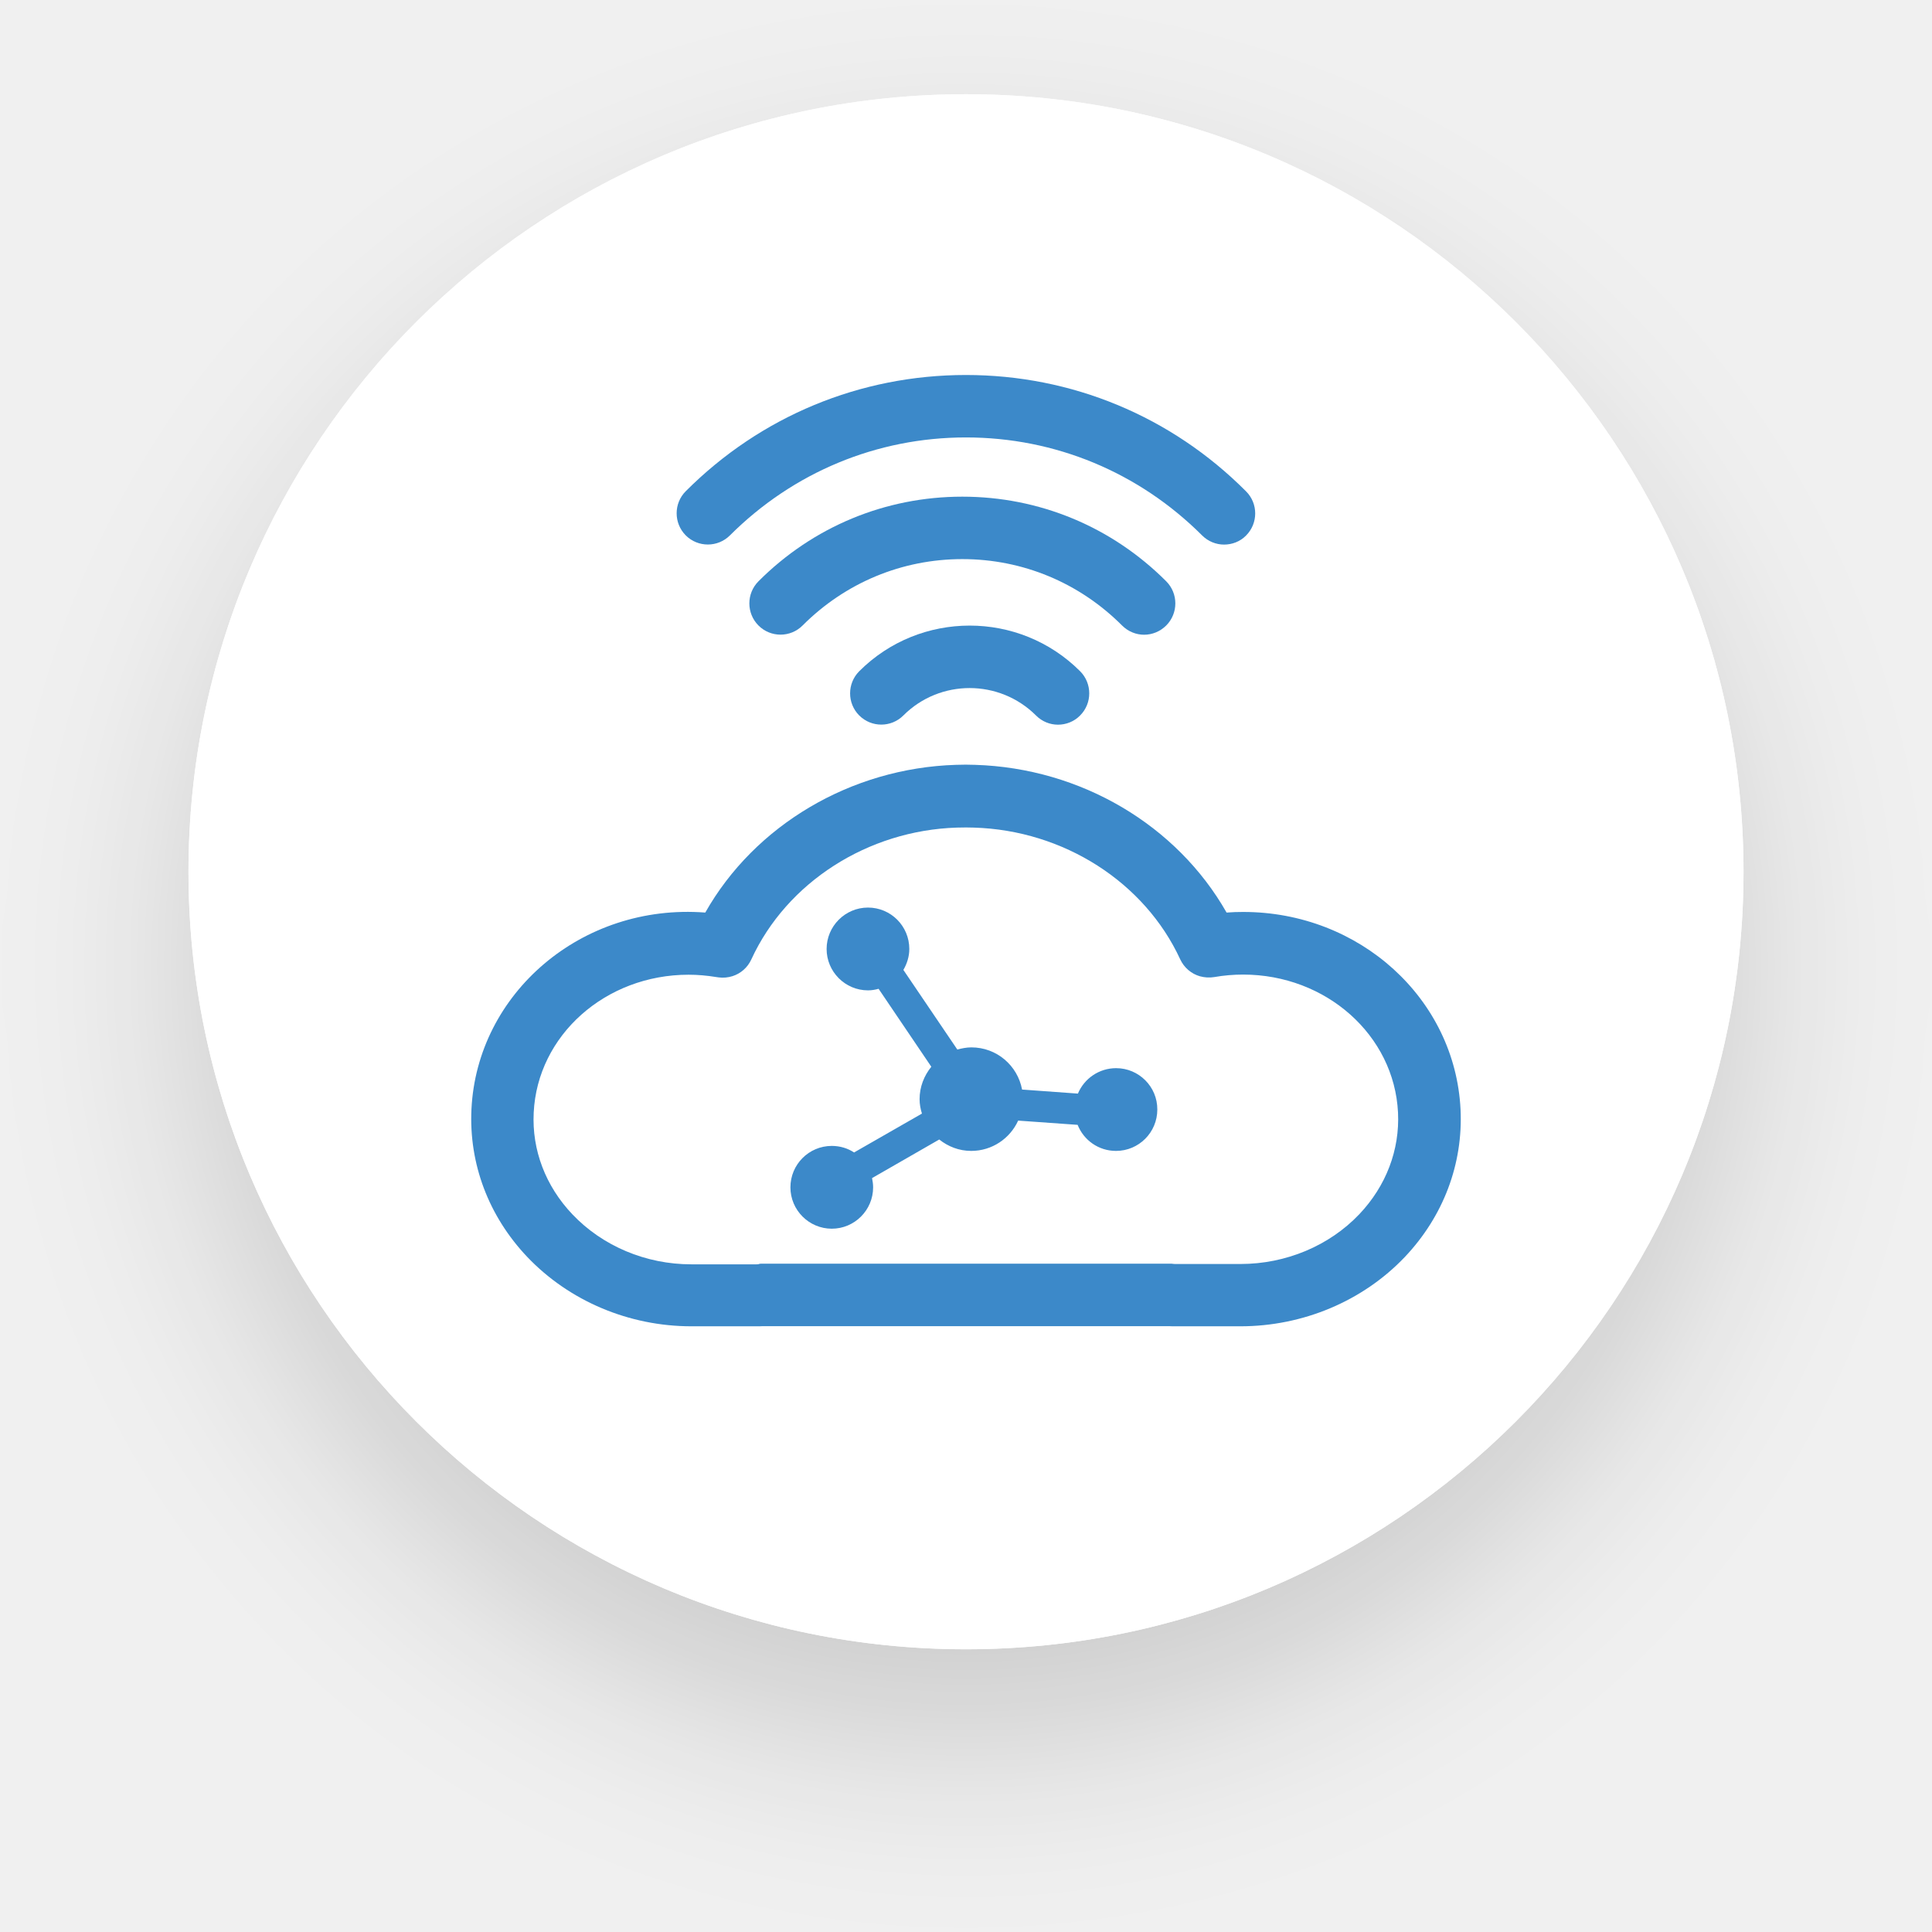
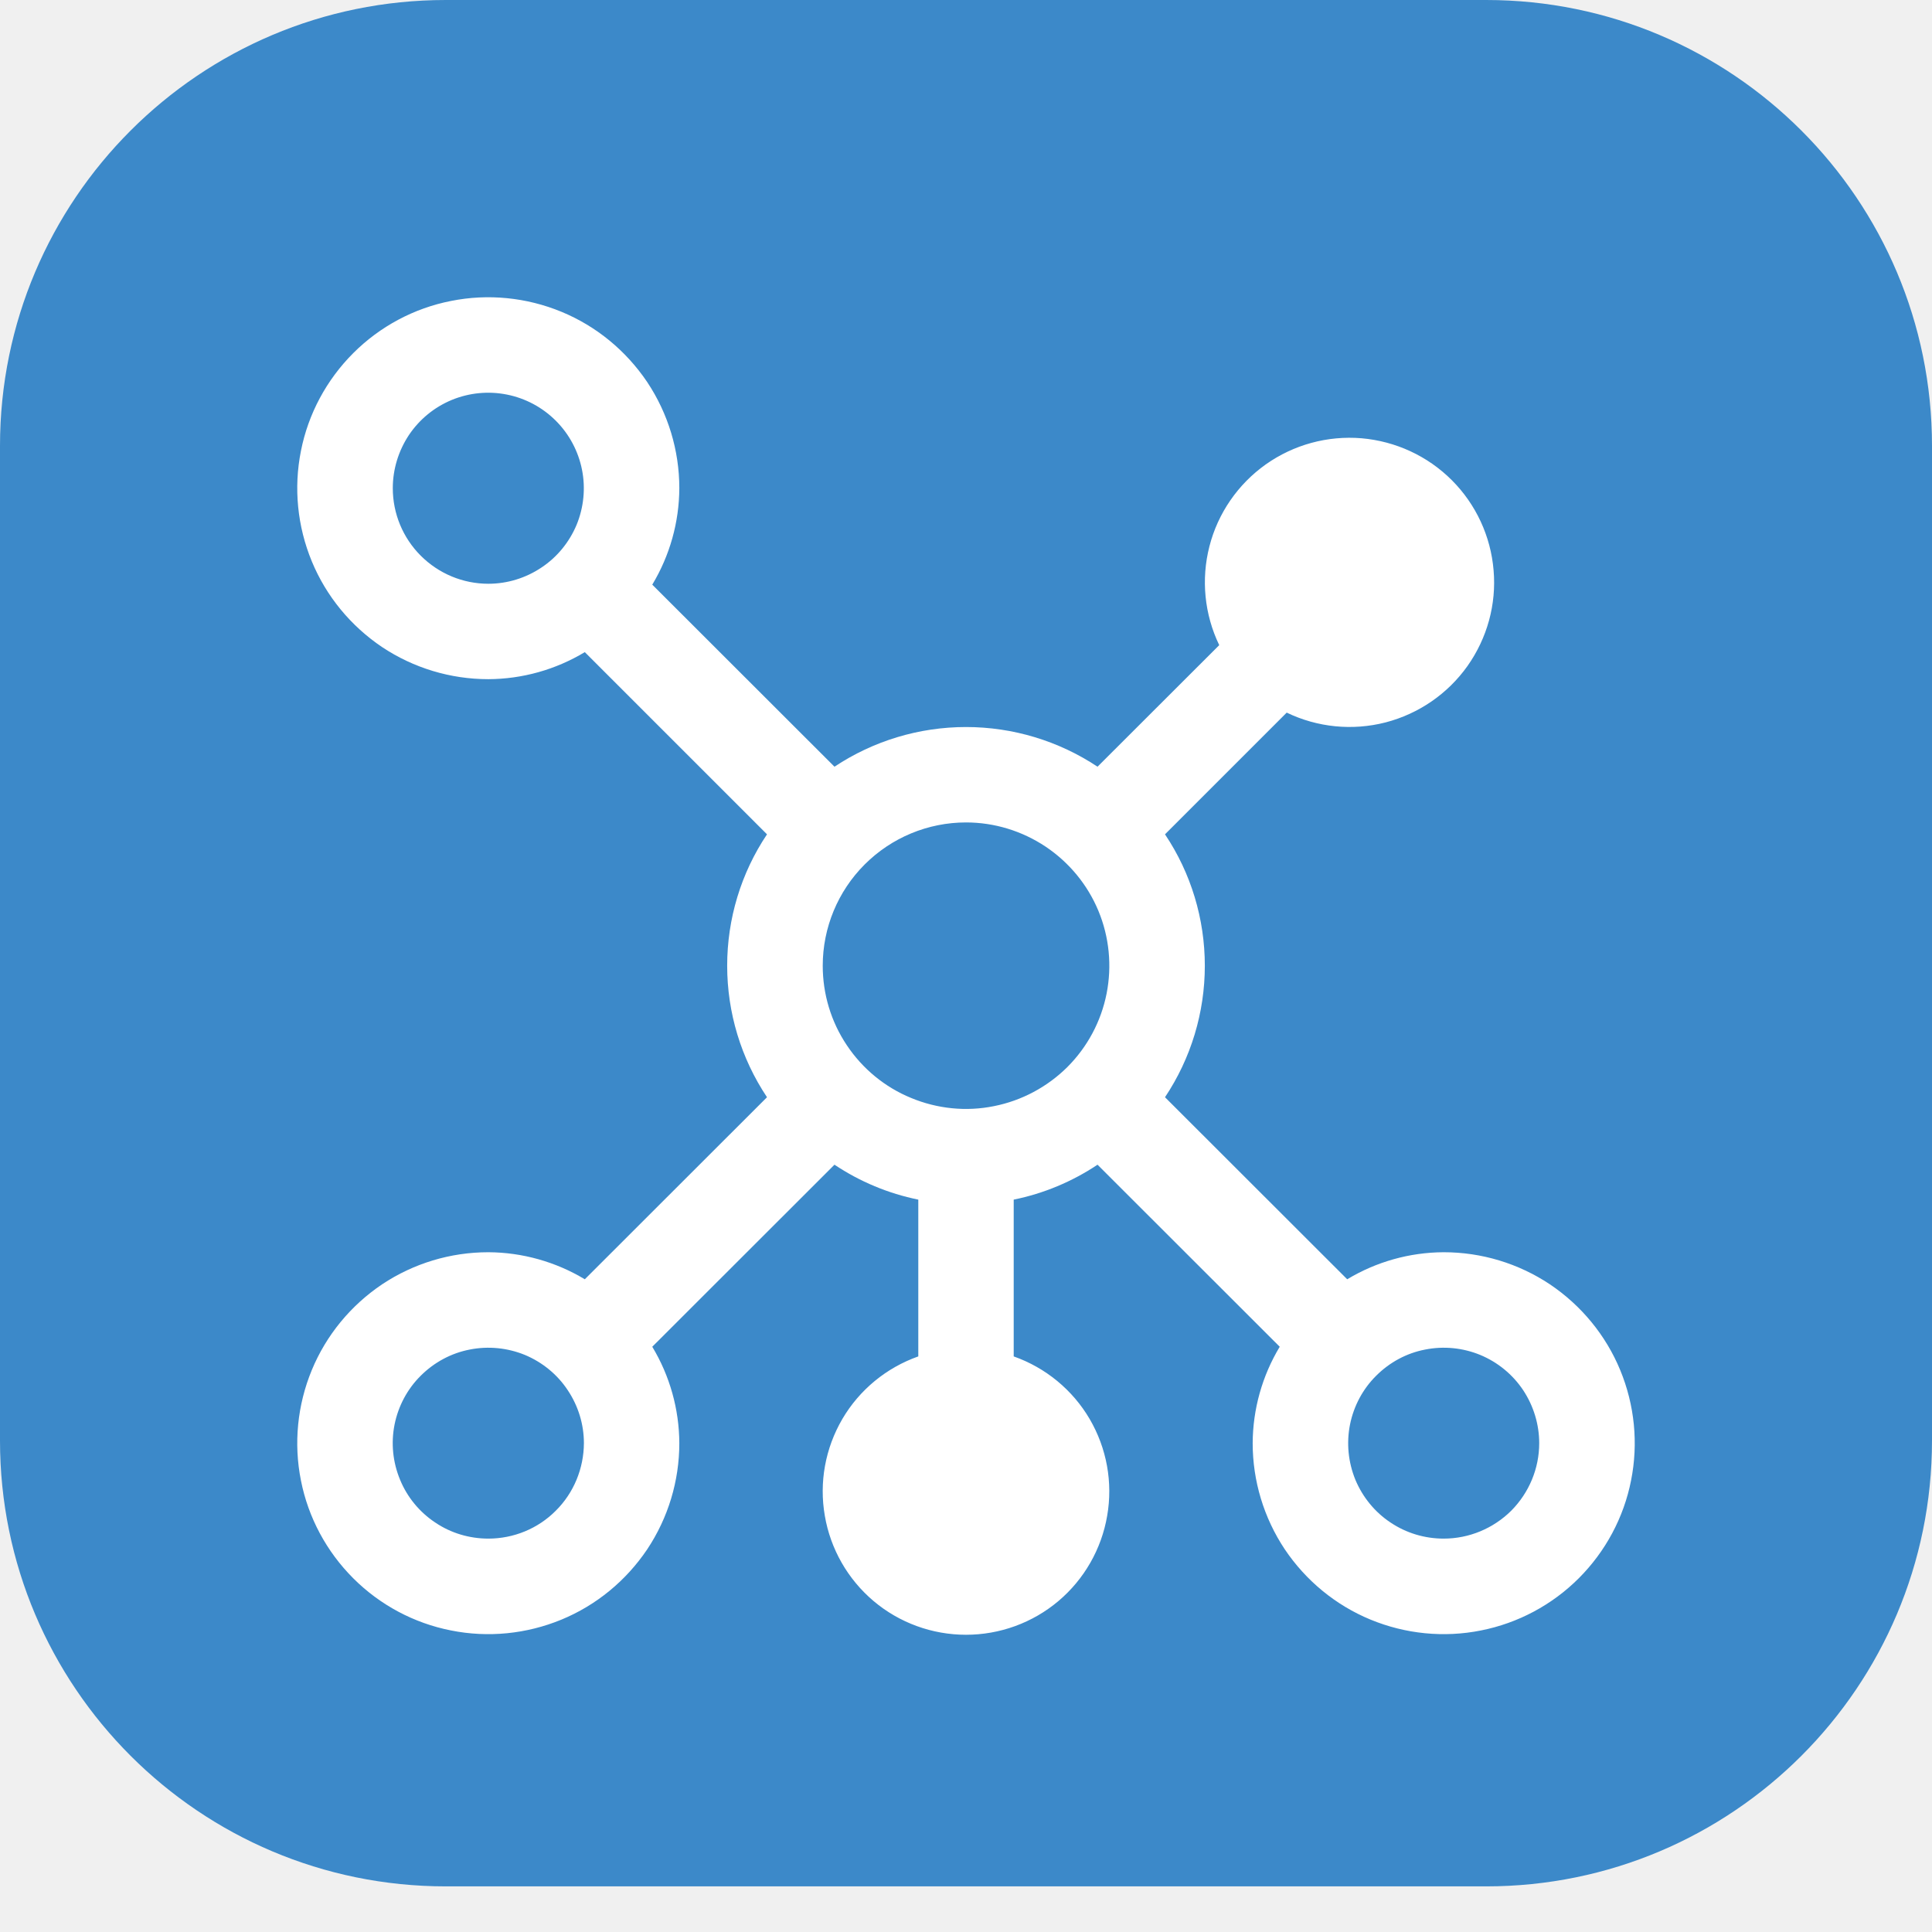
- <svg xmlns="http://www.w3.org/2000/svg" width="41" height="41" viewBox="0 0 41 41" fill="none">
-   <g filter="url(#filter0_d)">
-     <circle cx="20.5" cy="18.5" r="16.5" fill="white" />
-     <circle cx="20.5" cy="18.5" r="16" stroke="white" />
-   </g>
-   <path d="M25.652 20.079C24.812 18.256 22.915 16.963 20.69 16.894C20.671 16.894 20.651 16.894 20.631 16.894C20.588 16.894 20.548 16.89 20.505 16.89C20.502 16.89 20.502 16.89 20.498 16.89C20.498 16.89 20.495 16.89 20.492 16.89C20.449 16.89 20.409 16.89 20.366 16.894C20.346 16.894 20.326 16.894 20.306 16.894C18.082 16.963 16.185 18.253 15.344 20.079H15.341C15.331 20.079 15.318 20.076 15.308 20.076C15.083 20.036 14.851 20.016 14.613 20.016C12.491 20.016 10.76 21.594 10.664 23.573C10.558 25.71 12.402 27.484 14.669 27.484H16.059C16.093 27.484 16.126 27.484 16.162 27.48H20.992H23.07H24.831C24.864 27.484 24.898 27.484 24.934 27.484H26.324C28.592 27.484 30.436 25.71 30.33 23.573C30.234 21.594 28.502 20.016 26.381 20.016C26.132 20.016 25.891 20.039 25.652 20.079Z" fill="white" />
-   <path d="M26.324 28.146H24.934C24.891 28.146 24.848 28.146 24.805 28.143H16.192C16.149 28.146 16.106 28.146 16.063 28.146H14.672C13.348 28.146 12.081 27.61 11.19 26.675C10.369 25.81 9.949 24.696 10.005 23.539C10.124 21.08 12.345 19.164 14.967 19.366C16.016 17.513 18.055 16.3 20.287 16.231L20.492 16.227L20.69 16.231C22.941 16.3 24.977 17.513 26.03 19.366C26.149 19.356 26.265 19.353 26.384 19.353C28.853 19.353 30.879 21.192 30.995 23.543C31.051 24.699 30.631 25.813 29.81 26.678C28.919 27.613 27.648 28.146 26.324 28.146ZM16.165 26.817H24.835C24.855 26.817 24.874 26.817 24.894 26.821C24.907 26.821 24.921 26.824 24.934 26.824H26.324C27.288 26.824 28.208 26.439 28.847 25.767C29.416 25.167 29.707 24.401 29.668 23.609C29.588 21.968 28.142 20.682 26.381 20.682C26.179 20.682 25.973 20.699 25.768 20.735C25.666 20.752 25.563 20.745 25.464 20.718C25.282 20.666 25.129 20.536 25.047 20.361C24.292 18.72 22.57 17.619 20.667 17.563L20.502 17.56L20.303 17.563C18.419 17.623 16.698 18.72 15.944 20.361C15.867 20.53 15.722 20.659 15.546 20.715C15.454 20.745 15.348 20.755 15.252 20.742L15.202 20.735C15 20.702 14.805 20.685 14.613 20.685C12.848 20.685 11.405 21.971 11.326 23.612C11.286 24.404 11.577 25.17 12.147 25.77C12.786 26.443 13.706 26.831 14.669 26.831H16.059C16.073 26.831 16.086 26.831 16.099 26.827C16.122 26.817 16.145 26.817 16.165 26.817Z" fill="#3C89C9" />
-   <path d="M23.686 22.668C23.322 22.668 23.008 22.89 22.875 23.208L21.69 23.122C21.594 22.611 21.151 22.227 20.614 22.227C20.512 22.227 20.412 22.247 20.316 22.273L19.171 20.583C19.247 20.453 19.297 20.301 19.297 20.139C19.297 19.651 18.903 19.26 18.42 19.26C17.936 19.26 17.542 19.655 17.542 20.139C17.542 20.622 17.936 21.017 18.42 21.017C18.499 21.017 18.572 21.004 18.645 20.984L19.764 22.638C19.611 22.827 19.515 23.065 19.515 23.327C19.515 23.433 19.535 23.536 19.565 23.632L18.125 24.457C17.989 24.368 17.827 24.318 17.652 24.318C17.165 24.318 16.774 24.713 16.774 25.197C16.774 25.681 17.168 26.075 17.652 26.075C18.135 26.075 18.529 25.681 18.529 25.197C18.529 25.13 18.519 25.064 18.506 25.001L19.932 24.182C20.121 24.332 20.353 24.424 20.611 24.424C21.055 24.424 21.435 24.159 21.607 23.781L22.869 23.871C22.998 24.196 23.312 24.424 23.683 24.424C24.169 24.424 24.56 24.03 24.56 23.546C24.563 23.062 24.169 22.668 23.686 22.668Z" fill="#3C89C9" />
-   <path d="M22.451 15.379C22.283 15.379 22.114 15.313 21.985 15.183C21.207 14.408 19.946 14.408 19.171 15.183C18.913 15.442 18.492 15.442 18.234 15.183C17.976 14.925 17.976 14.504 18.234 14.245C19.525 12.953 21.631 12.953 22.922 14.245C23.18 14.504 23.18 14.925 22.922 15.183C22.792 15.316 22.62 15.379 22.451 15.379Z" fill="#3C89C9" />
-   <path d="M24.279 13.47C24.11 13.47 23.941 13.403 23.812 13.274C22.905 12.366 21.703 11.865 20.422 11.865C19.141 11.865 17.939 12.366 17.032 13.274C16.774 13.533 16.354 13.533 16.096 13.274C15.838 13.015 15.838 12.595 16.096 12.336C17.251 11.179 18.787 10.54 20.422 10.54C22.054 10.54 23.59 11.176 24.749 12.336C25.007 12.595 25.007 13.015 24.749 13.274C24.619 13.403 24.451 13.47 24.279 13.47Z" fill="#3C89C9" />
-   <path d="M25.977 11.557C25.808 11.557 25.639 11.491 25.51 11.362C24.169 10.023 22.392 9.283 20.498 9.283C18.608 9.283 16.831 10.023 15.49 11.362C15.232 11.62 14.811 11.62 14.553 11.362C14.295 11.103 14.295 10.682 14.553 10.424C16.142 8.833 18.254 7.958 20.498 7.958C22.743 7.958 24.855 8.833 26.443 10.427C26.702 10.685 26.702 11.106 26.443 11.365C26.318 11.494 26.145 11.557 25.977 11.557Z" fill="#3C89C9" />
-   <defs>
-     <filter id="filter0_d" x="0" y="0" width="41" height="41" filterUnits="userSpaceOnUse" color-interpolation-filters="sRGB">
-       <feFlood flood-opacity="0" result="BackgroundImageFix" />
-       <feColorMatrix in="SourceAlpha" type="matrix" values="0 0 0 0 0 0 0 0 0 0 0 0 0 0 0 0 0 0 127 0" />
-       <feOffset dy="2" />
-       <feGaussianBlur stdDeviation="2" />
-       <feColorMatrix type="matrix" values="0 0 0 0 0 0 0 0 0 0 0 0 0 0 0 0 0 0 0.15 0" />
-       <feBlend mode="normal" in2="BackgroundImageFix" result="effect1_dropShadow" />
-       <feBlend mode="normal" in="SourceGraphic" in2="effect1_dropShadow" result="shape" />
-     </filter>
-   </defs>
+ <svg xmlns="http://www.w3.org/2000/svg" width="13" height="13" viewBox="0 0 13 13" fill="none">
+   <rect width="13" height="12.693" rx="3" fill="#3C89C9" />
+   <path d="M9.714 8.426C9.485 8.427 9.261 8.49 9.065 8.608L7.839 7.383C8.014 7.121 8.107 6.813 8.107 6.498C8.107 6.183 8.014 5.875 7.839 5.614L8.658 4.795C8.865 4.895 9.101 4.918 9.323 4.861C9.546 4.803 9.741 4.669 9.874 4.482C10.007 4.294 10.07 4.066 10.05 3.837C10.031 3.608 9.931 3.393 9.769 3.231C9.606 3.068 9.391 2.969 9.162 2.949C8.933 2.93 8.705 2.992 8.517 3.125C8.33 3.258 8.195 3.453 8.138 3.676C8.081 3.898 8.104 4.134 8.204 4.341L7.385 5.159C7.123 4.985 6.815 4.892 6.5 4.892C6.185 4.892 5.877 4.985 5.615 5.159L4.389 3.934C4.507 3.738 4.57 3.514 4.571 3.285C4.571 3.031 4.496 2.783 4.355 2.571C4.213 2.36 4.013 2.195 3.778 2.098C3.543 2.001 3.284 1.975 3.035 2.025C2.785 2.074 2.556 2.197 2.377 2.376C2.197 2.556 2.074 2.785 2.025 3.034C1.975 3.284 2.001 3.542 2.098 3.777C2.195 4.012 2.36 4.212 2.571 4.354C2.783 4.495 3.031 4.57 3.286 4.57C3.515 4.569 3.739 4.506 3.935 4.388L5.161 5.614C4.986 5.875 4.893 6.183 4.893 6.498C4.893 6.813 4.986 7.121 5.161 7.383L3.935 8.608C3.739 8.49 3.514 8.427 3.286 8.426C3.031 8.426 2.783 8.501 2.571 8.642C2.36 8.784 2.195 8.984 2.098 9.219C2.001 9.454 1.975 9.712 2.025 9.962C2.074 10.211 2.197 10.44 2.377 10.62C2.556 10.799 2.785 10.922 3.035 10.971C3.284 11.021 3.543 10.995 3.778 10.898C4.013 10.801 4.213 10.636 4.355 10.425C4.496 10.213 4.571 9.965 4.571 9.711C4.57 9.482 4.507 9.258 4.389 9.062L5.615 7.837C5.786 7.951 5.977 8.031 6.179 8.072V9.127C5.964 9.203 5.783 9.352 5.668 9.548C5.553 9.745 5.511 9.975 5.55 10.199C5.588 10.423 5.705 10.627 5.878 10.773C6.052 10.92 6.273 11 6.5 11C6.727 11 6.948 10.92 7.122 10.773C7.295 10.627 7.412 10.423 7.45 10.199C7.489 9.975 7.447 9.745 7.332 9.548C7.217 9.352 7.036 9.203 6.821 9.127V8.072C7.023 8.031 7.214 7.951 7.385 7.837L8.611 9.062C8.493 9.258 8.43 9.482 8.429 9.711C8.429 9.965 8.504 10.213 8.645 10.425C8.787 10.636 8.987 10.801 9.222 10.898C9.457 10.995 9.716 11.021 9.965 10.971C10.214 10.922 10.444 10.799 10.623 10.62C10.803 10.44 10.926 10.211 10.975 9.962C11.025 9.712 10.999 9.454 10.902 9.219C10.805 8.984 10.64 8.784 10.429 8.642C10.217 8.501 9.969 8.426 9.714 8.426ZM6.5 5.534C6.691 5.534 6.877 5.591 7.036 5.697C7.194 5.803 7.318 5.953 7.391 6.129C7.464 6.305 7.483 6.499 7.446 6.686C7.409 6.873 7.317 7.045 7.182 7.18C7.047 7.314 6.875 7.406 6.688 7.443C6.501 7.481 6.307 7.461 6.131 7.388C5.955 7.316 5.804 7.192 5.698 7.033C5.592 6.875 5.536 6.689 5.536 6.498C5.536 6.242 5.638 5.997 5.818 5.817C5.999 5.636 6.244 5.534 6.5 5.534ZM2.643 3.285C2.643 3.158 2.681 3.034 2.751 2.928C2.822 2.822 2.922 2.74 3.04 2.691C3.157 2.643 3.286 2.63 3.411 2.655C3.536 2.68 3.65 2.741 3.74 2.831C3.83 2.921 3.891 3.035 3.916 3.16C3.941 3.284 3.928 3.414 3.88 3.531C3.831 3.648 3.749 3.749 3.643 3.819C3.537 3.89 3.413 3.928 3.286 3.928C3.115 3.928 2.952 3.86 2.831 3.739C2.711 3.619 2.643 3.456 2.643 3.285ZM3.286 10.353C3.159 10.353 3.034 10.316 2.929 10.245C2.823 10.175 2.74 10.074 2.692 9.957C2.643 9.839 2.63 9.71 2.655 9.585C2.68 9.461 2.741 9.346 2.831 9.257C2.921 9.167 3.036 9.105 3.16 9.081C3.285 9.056 3.414 9.069 3.532 9.117C3.649 9.166 3.75 9.248 3.82 9.354C3.891 9.46 3.929 9.584 3.929 9.711C3.928 9.881 3.861 10.045 3.74 10.165C3.62 10.286 3.456 10.353 3.286 10.353ZM9.714 10.353C9.587 10.353 9.463 10.316 9.357 10.245C9.251 10.175 9.169 10.074 9.12 9.957C9.072 9.839 9.059 9.71 9.084 9.585C9.109 9.461 9.17 9.346 9.26 9.257C9.35 9.167 9.464 9.105 9.589 9.081C9.714 9.056 9.843 9.069 9.96 9.117C10.078 9.166 10.178 9.248 10.249 9.354C10.319 9.46 10.357 9.584 10.357 9.711C10.357 9.881 10.289 10.044 10.169 10.165C10.048 10.285 9.885 10.353 9.714 10.353Z" fill="white" />
</svg>
